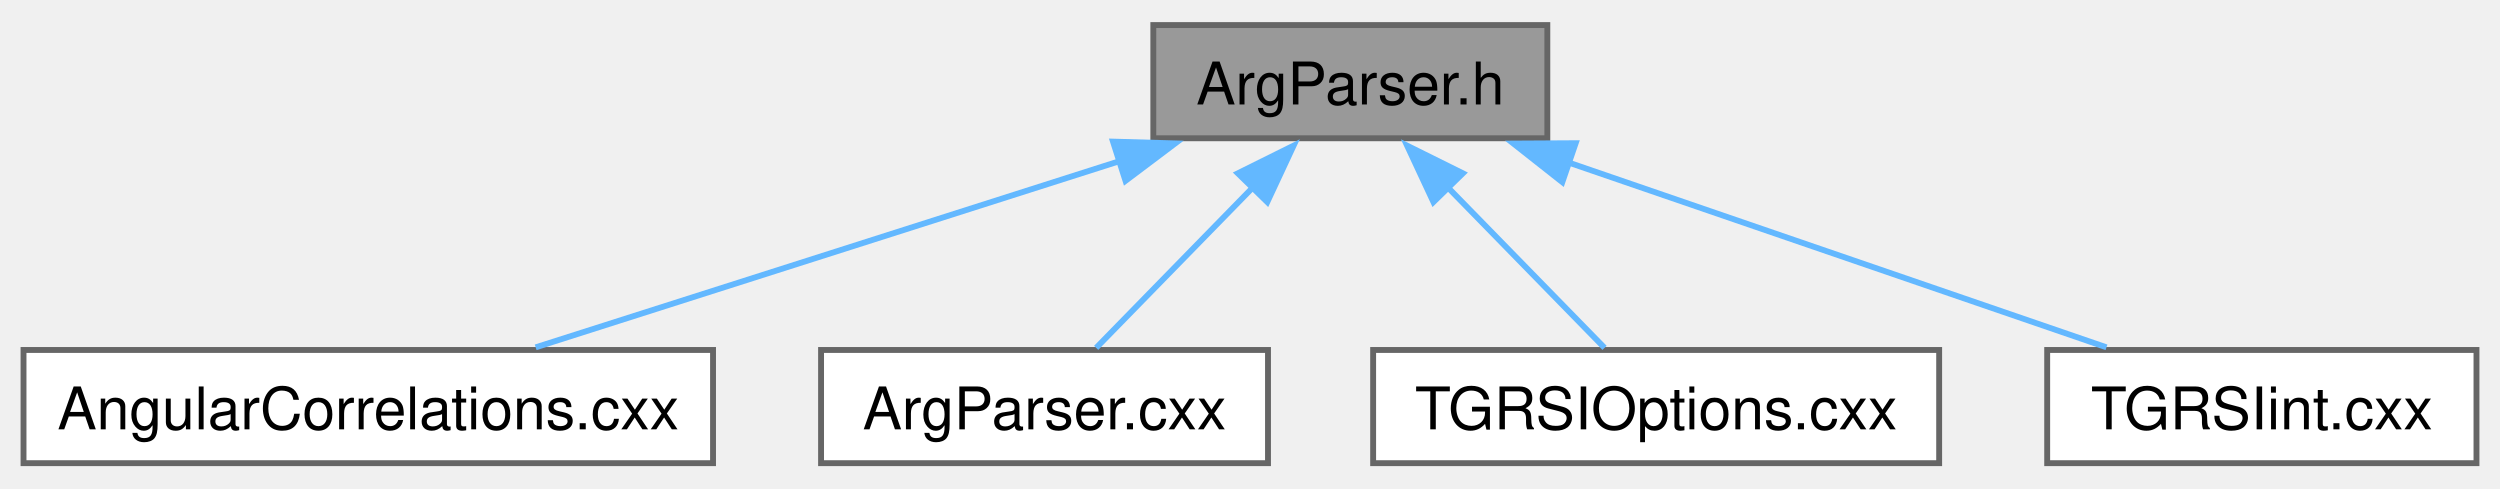
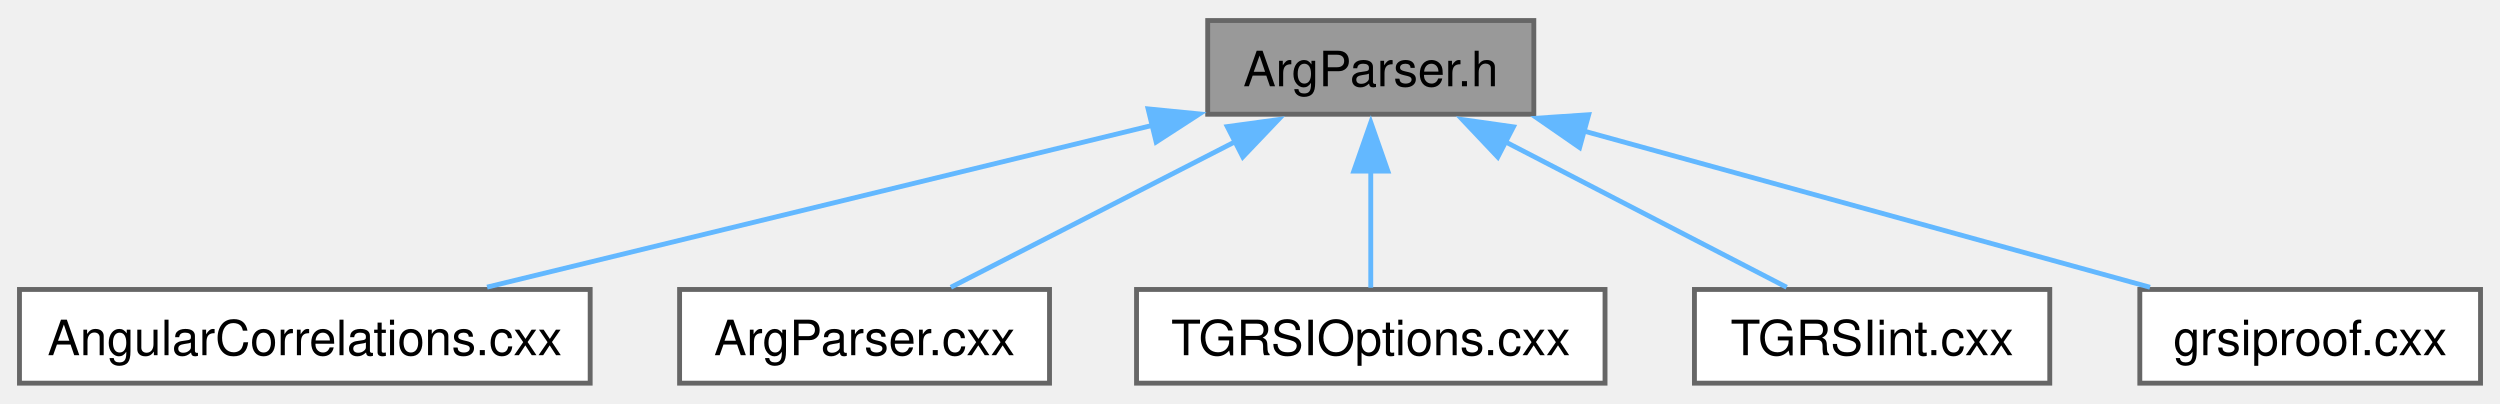
- <svg xmlns="http://www.w3.org/2000/svg" xmlns:xlink="http://www.w3.org/1999/xlink" width="425pt" height="83pt" viewBox="0.00 0.00 425.12 82.50">
+ <svg xmlns="http://www.w3.org/2000/svg" xmlns:xlink="http://www.w3.org/1999/xlink" width="514pt" height="83pt" viewBox="0.00 0.00 513.62 82.50">
  <g id="graph0" class="graph" transform="scale(1 1) rotate(0) translate(4 78.5)">
    <g id="Node000001" class="node">
      <g id="a_Node000001">
        <a xlink:title=" ">
-           <polygon fill="#999999" stroke="#666666" points="259.12,-74.5 192.12,-74.5 192.12,-55.25 259.12,-55.25 259.12,-74.5" />
-           <text text-anchor="middle" x="225.62" y="-61" font-family="Helvetica,sans-Serif" font-size="10.00">ArgParser.h</text>
+           <polygon fill="#999999" stroke="#666666" points="311.12,-74.5 244.12,-74.5 244.12,-55.25 311.12,-55.25 311.12,-74.5" />
+           <text text-anchor="middle" x="277.62" y="-61" font-family="Helvetica,sans-Serif" font-size="10.00">ArgParser.h</text>
        </a>
      </g>
    </g>
    <g id="Node000002" class="node">
      <g id="a_Node000002">
        <a xlink:href="_angular_correlations_8cxx.html" target="_top" xlink:title=" ">
          <polygon fill="white" stroke="#666666" points="117.25,-19.25 0,-19.25 0,0 117.25,0 117.25,-19.25" />
          <text text-anchor="middle" x="58.62" y="-5.75" font-family="Helvetica,sans-Serif" font-size="10.00">AngularCorrelations.cxx</text>
        </a>
      </g>
    </g>
    <g id="edge1_Node000001_Node000002" class="edge">
      <g id="a_edge1_Node000001_Node000002">
        <a xlink:title=" ">
-           <path fill="none" stroke="#63b8ff" d="M186.62,-51.44C156.14,-41.72 114.49,-28.44 87.09,-19.7" />
-           <polygon fill="#63b8ff" stroke="#63b8ff" points="185.26,-54.68 195.85,-54.38 187.39,-48.01 185.26,-54.68" />
+           <path fill="none" stroke="#63b8ff" d="M232.77,-52.97C192.46,-43.17 133.93,-28.94 96.07,-19.73" />
+           <polygon fill="#63b8ff" stroke="#63b8ff" points="231.87,-56.35 242.42,-55.31 233.53,-49.55 231.87,-56.35" />
        </a>
      </g>
    </g>
    <g id="Node000003" class="node">
      <g id="a_Node000003">
        <a xlink:href="_arg_parser_8cxx.html" target="_top" xlink:title=" ">
          <polygon fill="white" stroke="#666666" points="211.62,-19.25 135.62,-19.25 135.62,0 211.62,0 211.62,-19.25" />
          <text text-anchor="middle" x="173.62" y="-5.75" font-family="Helvetica,sans-Serif" font-size="10.00">ArgParser.cxx</text>
        </a>
      </g>
    </g>
    <g id="edge2_Node000001_Node000003" class="edge">
      <g id="a_edge2_Node000001_Node000003">
        <a xlink:title=" ">
-           <path fill="none" stroke="#63b8ff" d="M209.22,-47.07C200.33,-37.98 189.71,-27.1 182.4,-19.61" />
-           <polygon fill="#63b8ff" stroke="#63b8ff" points="206.49,-49.29 215.98,-54 211.5,-44.4 206.49,-49.29" />
+           <path fill="none" stroke="#63b8ff" d="M249.76,-49.61C231.2,-40.11 207.37,-27.9 191.35,-19.7" />
+           <polygon fill="#63b8ff" stroke="#63b8ff" points="248.14,-52.71 258.64,-54.15 251.33,-46.48 248.14,-52.71" />
        </a>
      </g>
    </g>
    <g id="Node000004" class="node">
      <g id="a_Node000004">
        <a xlink:href="_t_g_r_s_i_options_8cxx.html" target="_top" xlink:title=" ">
          <polygon fill="white" stroke="#666666" points="325.75,-19.25 229.5,-19.25 229.5,0 325.75,0 325.75,-19.25" />
          <text text-anchor="middle" x="277.62" y="-5.75" font-family="Helvetica,sans-Serif" font-size="10.00">TGRSIOptions.cxx</text>
        </a>
      </g>
    </g>
    <g id="edge3_Node000001_Node000004" class="edge">
      <g id="a_edge3_Node000001_Node000004">
        <a xlink:title=" ">
-           <path fill="none" stroke="#63b8ff" d="M242.03,-47.07C250.92,-37.98 261.54,-27.1 268.85,-19.61" />
-           <polygon fill="#63b8ff" stroke="#63b8ff" points="239.75,-44.4 235.27,-54 244.76,-49.29 239.75,-44.4" />
+           <path fill="none" stroke="#63b8ff" d="M277.62,-43.63C277.62,-35.34 277.62,-26.17 277.62,-19.61" />
+           <polygon fill="#63b8ff" stroke="#63b8ff" points="274.13,-43.57 277.63,-53.57 281.13,-43.57 274.13,-43.57" />
        </a>
      </g>
    </g>
    <g id="Node000005" class="node">
      <g id="a_Node000005">
        <a xlink:href="_t_g_r_s_iint_8cxx.html" target="_top" xlink:title=" ">
          <polygon fill="white" stroke="#666666" points="417.12,-19.25 344.12,-19.25 344.12,0 417.12,0 417.12,-19.25" />
          <text text-anchor="middle" x="380.62" y="-5.75" font-family="Helvetica,sans-Serif" font-size="10.00">TGRSIint.cxx</text>
        </a>
      </g>
    </g>
    <g id="edge4_Node000001_Node000005" class="edge">
      <g id="a_edge4_Node000001_Node000005">
        <a xlink:title=" ">
-           <path fill="none" stroke="#63b8ff" d="M262.57,-51.18C290.79,-41.49 329,-28.36 354.2,-19.7" />
-           <polygon fill="#63b8ff" stroke="#63b8ff" points="261.67,-47.79 253.35,-54.35 263.94,-54.41 261.67,-47.79" />
+           <path fill="none" stroke="#63b8ff" d="M305.22,-49.61C323.6,-40.11 347.21,-27.9 363.07,-19.7" />
+           <polygon fill="#63b8ff" stroke="#63b8ff" points="303.72,-46.45 296.44,-54.15 306.93,-52.66 303.72,-46.45" />
+         </a>
+       </g>
+     </g>
+     <g id="Node000006" class="node">
+       <g id="a_Node000006">
+         <a xlink:href="grsiproof_8cxx.html" target="_top" xlink:title=" ">
+           <polygon fill="white" stroke="#666666" points="505.62,-19.25 435.62,-19.25 435.62,0 505.62,0 505.62,-19.25" />
+           <text text-anchor="middle" x="470.62" y="-5.75" font-family="Helvetica,sans-Serif" font-size="10.00">grsiproof.cxx</text>
+         </a>
+       </g>
+     </g>
+     <g id="edge5_Node000001_Node000006" class="edge">
+       <g id="a_edge5_Node000001_Node000006">
+         <a xlink:title=" ">
+           <path fill="none" stroke="#63b8ff" d="M321.32,-51.82C356.66,-42.07 405.64,-28.55 437.72,-19.7" />
+           <polygon fill="#63b8ff" stroke="#63b8ff" points="320.53,-48.41 311.82,-54.44 322.39,-55.15 320.53,-48.41" />
        </a>
      </g>
    </g>
  </g>
</svg>
